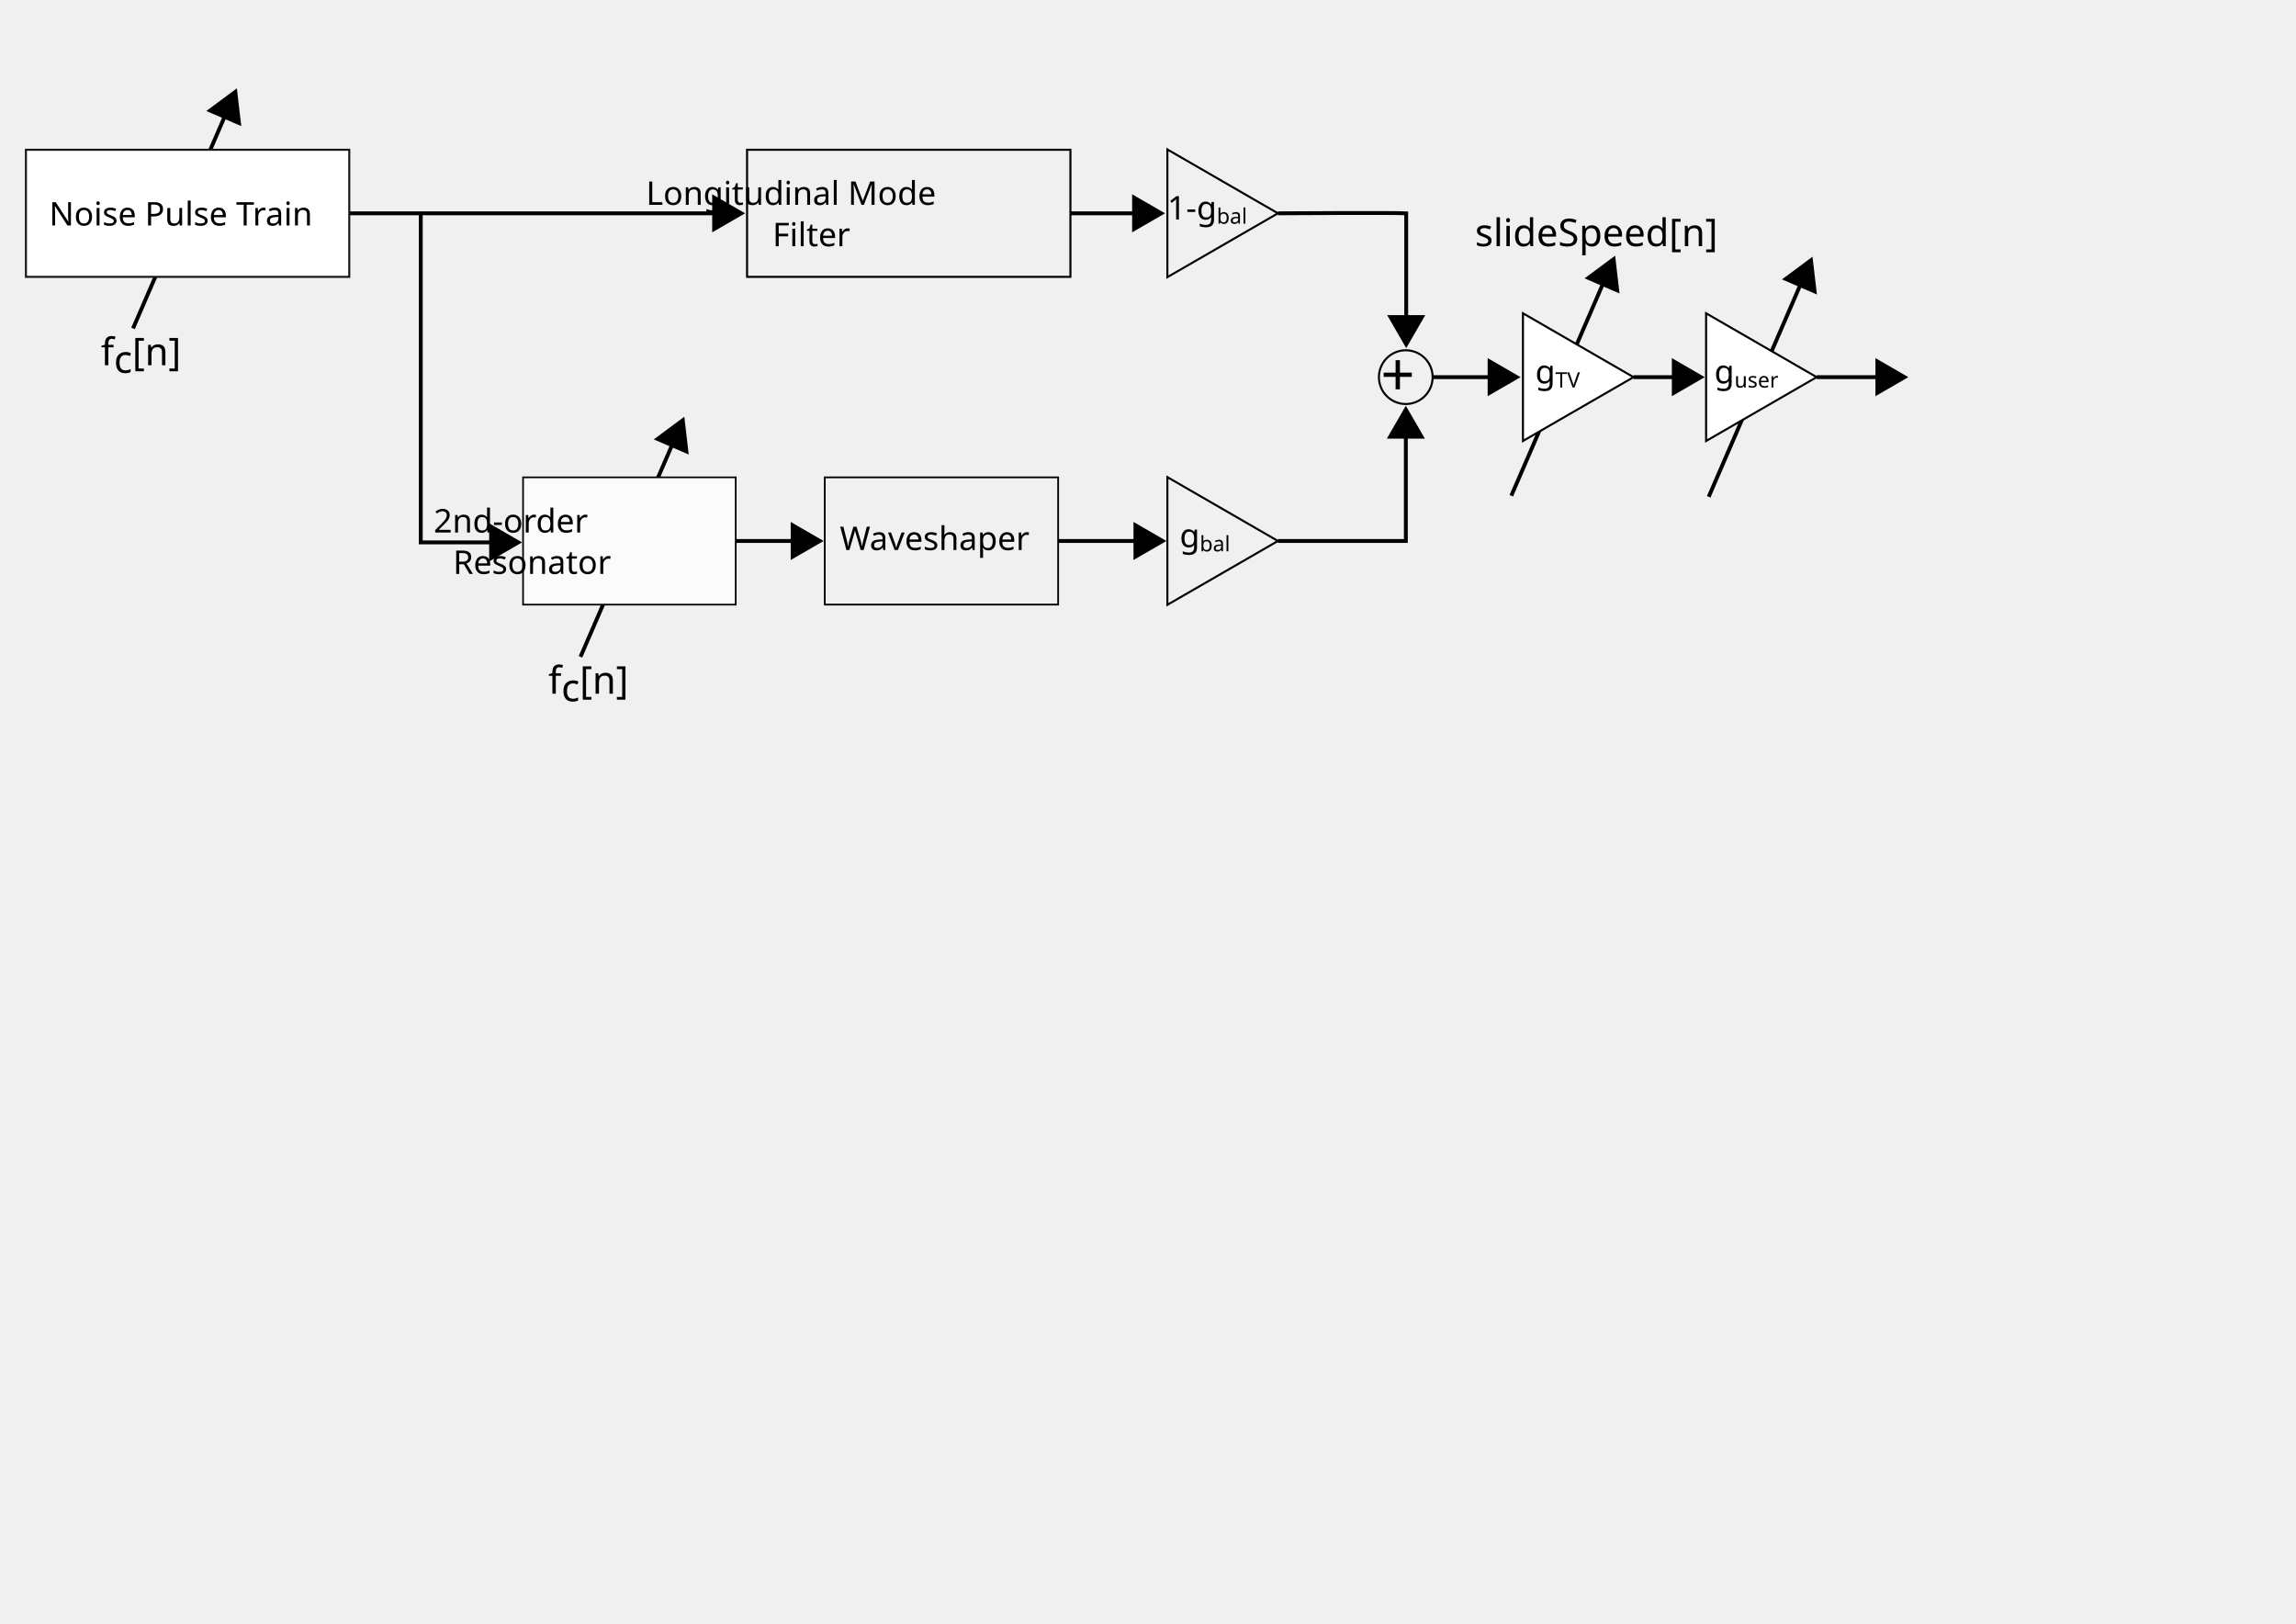
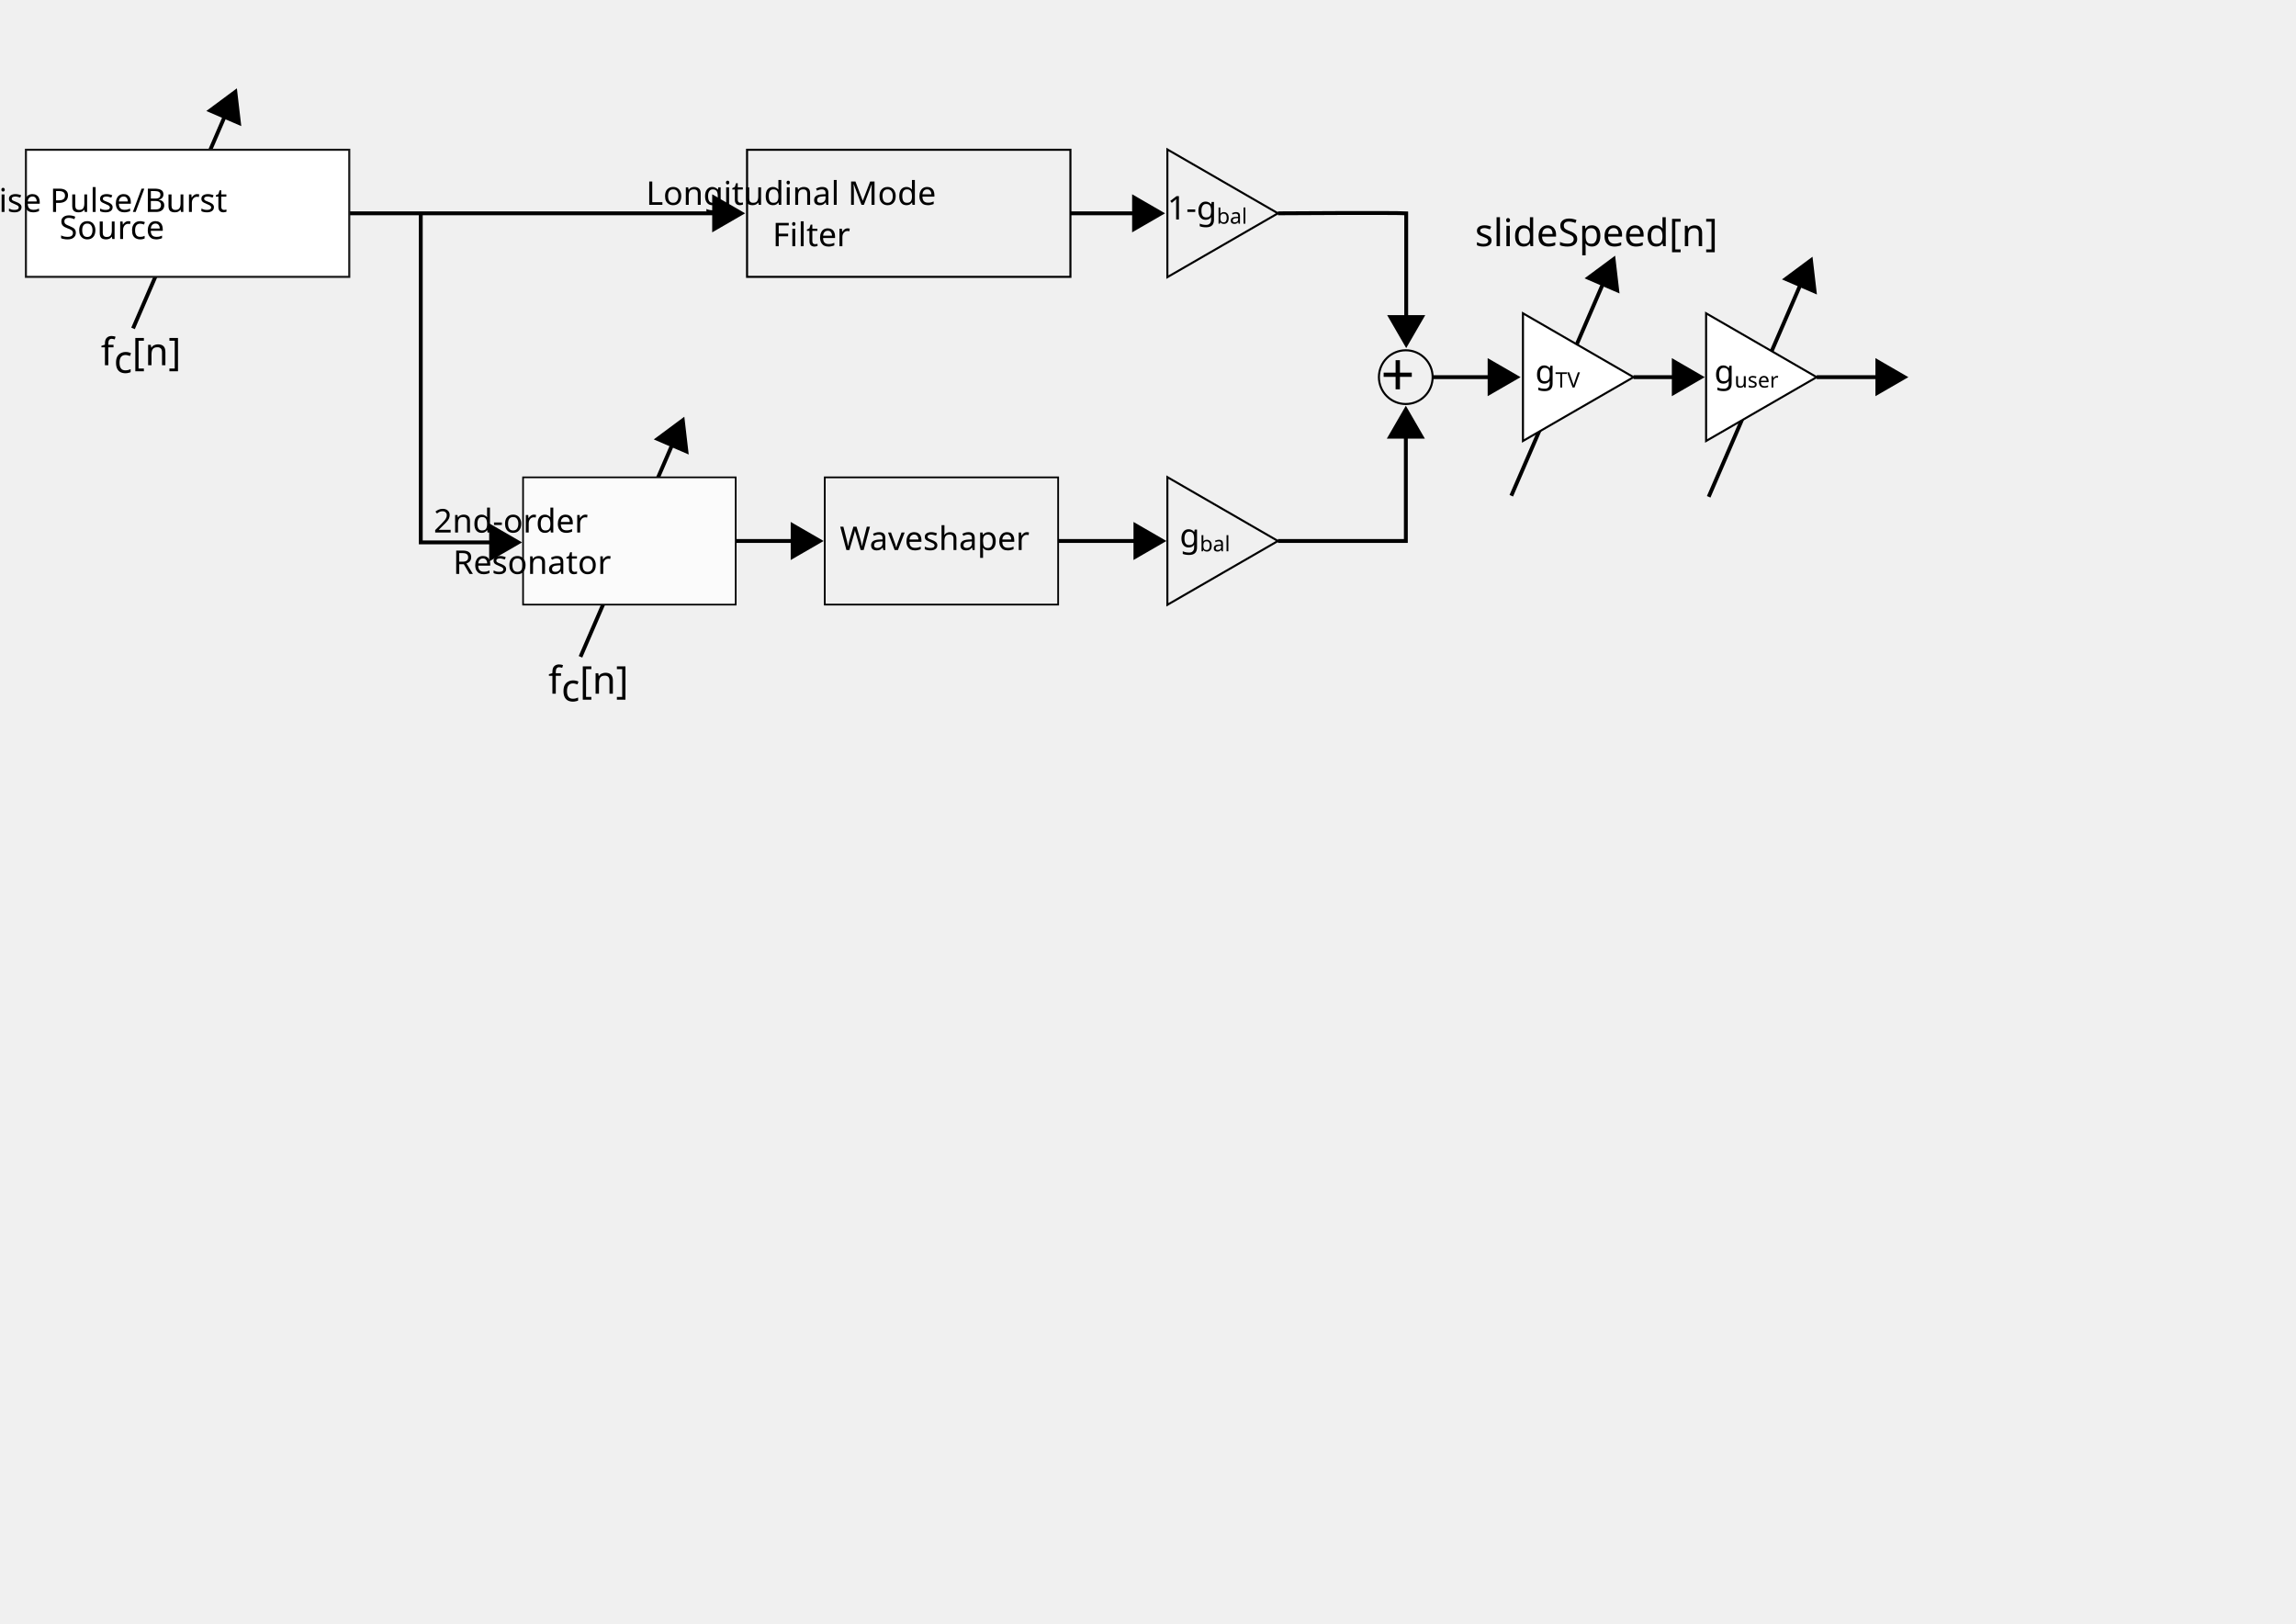
<svg xmlns="http://www.w3.org/2000/svg" width="297mm" height="210mm" viewBox="0 0 297 210" version="1.1" id="svg8">
  <defs id="defs2">
    <marker style="overflow:visible" id="marker2492" refX="0.0" refY="0.0" orient="auto">
      <path transform="scale(0.8)" style="fill-rule:evenodd;stroke:#000000;stroke-width:1pt;stroke-opacity:1;fill:#000000;fill-opacity:1" d="M 5.77,0.0 L -2.88,5.0 L -2.88,-5.0 L 5.77,0.0 z " id="path2490" />
    </marker>
    <marker orient="auto" refY="0.0" refX="0.0" id="marker2416" style="overflow:visible">
      <path id="path2414" d="M 5.77,0.0 L -2.88,5.0 L -2.88,-5.0 L 5.77,0.0 z " style="fill-rule:evenodd;stroke:#000000;stroke-width:1pt;stroke-opacity:1;fill:#000000;fill-opacity:1" transform="scale(0.8)" />
    </marker>
    <marker style="overflow:visible" id="marker2156" refX="0.0" refY="0.0" orient="auto">
      <path transform="scale(0.8)" style="fill-rule:evenodd;stroke:#000000;stroke-width:1pt;stroke-opacity:1;fill:#000000;fill-opacity:1" d="M 5.77,0.0 L -2.88,5.0 L -2.88,-5.0 L 5.77,0.0 z " id="path2154" />
    </marker>
    <marker orient="auto" refY="0.0" refX="0.0" id="marker2092" style="overflow:visible">
      <path id="path2090" d="M 5.77,0.0 L -2.88,5.0 L -2.88,-5.0 L 5.77,0.0 z " style="fill-rule:evenodd;stroke:#000000;stroke-width:1pt;stroke-opacity:1;fill:#000000;fill-opacity:1" transform="scale(0.8)" />
    </marker>
    <marker style="overflow:visible" id="marker2034" refX="0.0" refY="0.0" orient="auto">
      <path transform="scale(0.8)" style="fill-rule:evenodd;stroke:#000000;stroke-width:1pt;stroke-opacity:1;fill:#000000;fill-opacity:1" d="M 5.77,0.0 L -2.88,5.0 L -2.88,-5.0 L 5.77,0.0 z " id="path2032" />
    </marker>
    <marker orient="auto" refY="0.0" refX="0.0" id="marker1928" style="overflow:visible">
      <path id="path1926" d="M 5.77,0.0 L -2.88,5.0 L -2.88,-5.0 L 5.77,0.0 z " style="fill-rule:evenodd;stroke:#000000;stroke-width:1pt;stroke-opacity:1;fill:#000000;fill-opacity:1" transform="scale(0.8)" />
    </marker>
    <marker style="overflow:visible" id="marker1179" refX="0.0" refY="0.0" orient="auto">
      <path transform="scale(0.8)" style="fill-rule:evenodd;stroke:#000000;stroke-width:1pt;stroke-opacity:1;fill:#000000;fill-opacity:1" d="M 5.77,0.0 L -2.88,5.0 L -2.88,-5.0 L 5.77,0.0 z " id="path1177" />
    </marker>
    <marker orient="auto" refY="0.0" refX="0.0" id="TriangleOutL" style="overflow:visible">
      <path id="path1029" d="M 5.77,0.0 L -2.88,5.0 L -2.88,-5.0 L 5.77,0.0 z " style="fill-rule:evenodd;stroke:#000000;stroke-width:1pt;stroke-opacity:1;fill:#000000;fill-opacity:1" transform="scale(0.8)" />
    </marker>
    <marker style="overflow:visible" id="marker1179-7" refX="0" refY="0" orient="auto">
      <path transform="scale(0.8)" style="fill:#000000;fill-opacity:1;fill-rule:evenodd;stroke:#000000;stroke-width:1pt;stroke-opacity:1" d="M 5.77,0 -2.88,5 V -5 Z" id="path1177-9" />
    </marker>
    <marker style="overflow:visible" id="marker1179-9" refX="0" refY="0" orient="auto">
      <path transform="scale(0.8)" style="fill:#000000;fill-opacity:1;fill-rule:evenodd;stroke:#000000;stroke-width:1pt;stroke-opacity:1" d="M 5.77,0 -2.88,5 V -5 Z" id="path1177-5" />
    </marker>
    <marker style="overflow:visible" id="marker1496" refX="0" refY="0" orient="auto">
      <path transform="scale(0.8)" style="fill:#000000;fill-opacity:1;fill-rule:evenodd;stroke:#000000;stroke-width:1pt;stroke-opacity:1" d="M 5.77,0 -2.88,5 V -5 Z" id="path1494" />
    </marker>
    <marker style="overflow:visible" id="marker1496-6" refX="0" refY="0" orient="auto">
      <path transform="scale(0.8)" style="fill:#000000;fill-opacity:1;fill-rule:evenodd;stroke:#000000;stroke-width:1pt;stroke-opacity:1" d="M 5.77,0 -2.88,5 V -5 Z" id="path1494-4" />
    </marker>
    <marker style="overflow:visible" id="marker1496-67" refX="0" refY="0" orient="auto">
      <path transform="scale(0.8)" style="fill:#000000;fill-opacity:1;fill-rule:evenodd;stroke:#000000;stroke-width:1pt;stroke-opacity:1" d="M 5.77,0 -2.88,5 V -5 Z" id="path1494-3" />
    </marker>
    <marker style="overflow:visible" id="marker1496-67-6" refX="0" refY="0" orient="auto">
      <path transform="scale(0.8)" style="fill:#000000;fill-opacity:1;fill-rule:evenodd;stroke:#000000;stroke-width:1pt;stroke-opacity:1" d="M 5.77,0 -2.88,5 V -5 Z" id="path1494-3-5" />
    </marker>
  </defs>
  <g id="layer1" transform="translate(0,-87)">
    <g transform="translate(84.87654,81.98493)" id="g824-7">
      <g id="g862">
        <rect style="opacity:1;fill:none;fill-opacity:1;stroke:#000000;stroke-width:0.265;stroke-miterlimit:4;stroke-dasharray:none;stroke-opacity:1" id="rect815-5" width="41.828" height="16.437" x="11.76" y="24.385" />
        <text xml:space="preserve" style="font-style:normal;font-weight:normal;font-size:10.583px;line-height:0.5;font-family:sans-serif;text-align:center;letter-spacing:0px;word-spacing:0px;text-anchor:middle;fill:#000000;fill-opacity:1;stroke:none;stroke-width:0.265" x="32.466" y="31.505" id="text819-5">
          <tspan id="tspan852" x="33.14" y="31.505" style="font-style:normal;font-variant:normal;font-weight:normal;font-stretch:normal;font-size:4.233px;line-height:0.5;font-family:sans-serif;-inkscape-font-specification:'sans-serif, Normal';font-variant-ligatures:normal;font-variant-caps:normal;font-variant-numeric:normal;font-feature-settings:normal;text-align:center;writing-mode:lr-tb;text-anchor:middle;stroke-width:0.265">Longitudinal Mode </tspan>
          <tspan id="tspan856" x="32.466" y="36.859" style="font-style:normal;font-variant:normal;font-weight:normal;font-stretch:normal;font-size:4.233px;line-height:0.5;font-family:sans-serif;-inkscape-font-specification:'sans-serif, Normal';font-variant-ligatures:normal;font-variant-caps:normal;font-variant-numeric:normal;font-feature-settings:normal;text-align:center;writing-mode:lr-tb;text-anchor:middle;stroke-width:0.265">Filter</tspan>
        </text>
      </g>
    </g>
    <g transform="translate(79.13798,120.7551)" id="g938">
      <rect y="27.984" x="27.552" height="16.455" width="30.187" id="rect815-7" style="opacity:1;fill:none;fill-opacity:1;stroke:#000000;stroke-width:0.225;stroke-miterlimit:4;stroke-dasharray:none;stroke-opacity:1" />
      <text id="text819-4" y="37.38" x="29.505" style="font-style:normal;font-weight:normal;font-size:10.583px;line-height:1.25;font-family:sans-serif;letter-spacing:0px;word-spacing:0px;fill:#000000;fill-opacity:1;stroke:none;stroke-width:0.265" xml:space="preserve">
        <tspan style="font-style:normal;font-variant:normal;font-weight:normal;font-stretch:normal;font-size:4.233px;font-family:sans-serif;-inkscape-font-specification:'sans-serif, Normal';font-variant-ligatures:normal;font-variant-caps:normal;font-variant-numeric:normal;font-feature-settings:normal;text-align:start;writing-mode:lr-tb;text-anchor:start;stroke-width:0.265" y="37.38" x="29.505" id="tspan817-48">Waveshaper</tspan>
      </text>
    </g>
    <g id="g964" transform="translate(20.53542,79.91359)">
      <path style="opacity:1;fill:none;fill-opacity:1;stroke:#000000;stroke-width:0.265;stroke-miterlimit:4;stroke-dasharray:none;stroke-opacity:1" id="path940" d="m 144.772,34.675 -7.151,4.128 -7.151,4.128 0,-8.257 0,-8.257 7.151,4.128 z" />
      <text xml:space="preserve" style="font-style:normal;font-variant:normal;font-weight:normal;font-stretch:normal;font-size:10.583px;line-height:1.25;font-family:sans-serif;-inkscape-font-specification:'sans-serif, Normal';font-variant-ligatures:normal;font-variant-caps:normal;font-variant-numeric:normal;font-feature-settings:normal;text-align:start;letter-spacing:0px;word-spacing:0px;writing-mode:lr-tb;text-anchor:start;fill:#000000;fill-opacity:1;stroke:none;stroke-width:0.265" x="130.465" y="35.466" id="text944">
        <tspan id="tspan946" style="font-style:normal;font-variant:normal;font-weight:normal;font-stretch:normal;font-size:4.233px;font-family:sans-serif;-inkscape-font-specification:'sans-serif, Normal';font-variant-ligatures:normal;font-variant-caps:normal;font-variant-numeric:normal;font-feature-settings:normal;text-align:start;writing-mode:lr-tb;text-anchor:start" x="130.465" y="35.466">1-g<tspan style="font-size:65%;baseline-shift:sub" id="tspan950">bal</tspan>
        </tspan>
      </text>
    </g>
    <g transform="translate(20.53542,122.2919)" id="g964-6">
      <path style="opacity:1;fill:none;fill-opacity:1;stroke:#000000;stroke-width:0.265;stroke-miterlimit:4;stroke-dasharray:none;stroke-opacity:1" id="path940-3" d="m 144.772,34.675 -7.151,4.128 -7.151,4.128 0,-8.257 0,-8.257 7.151,4.128 z" />
      <text xml:space="preserve" style="font-style:normal;font-variant:normal;font-weight:normal;font-stretch:normal;font-size:10.583px;line-height:1.25;font-family:sans-serif;-inkscape-font-specification:'sans-serif, Normal';font-variant-ligatures:normal;font-variant-caps:normal;font-variant-numeric:normal;font-feature-settings:normal;text-align:start;letter-spacing:0px;word-spacing:0px;writing-mode:lr-tb;text-anchor:start;fill:#000000;fill-opacity:1;stroke:none;stroke-width:0.265" x="132.053" y="35.466" id="text944-8">
        <tspan id="tspan946-4" style="font-style:normal;font-variant:normal;font-weight:normal;font-stretch:normal;font-size:4.233px;font-family:sans-serif;-inkscape-font-specification:'sans-serif, Normal';font-variant-ligatures:normal;font-variant-caps:normal;font-variant-numeric:normal;font-feature-settings:normal;text-align:start;writing-mode:lr-tb;text-anchor:start" x="132.053" y="35.466">g<tspan style="font-size:65%;baseline-shift:sub" id="tspan950-8">bal</tspan>
        </tspan>
      </text>
    </g>
    <g id="g1010" transform="translate(14.93486,85.72938)">
      <text id="text1001" y="52.481" x="163.658" style="font-style:normal;font-weight:normal;font-size:10.583px;line-height:1.25;font-family:sans-serif;letter-spacing:0px;word-spacing:0px;fill:#000000;fill-opacity:1;stroke:none;stroke-width:0.265" xml:space="preserve">
        <tspan style="font-size:7.761px;stroke-width:0.265" y="52.481" x="163.658" id="tspan999">+</tspan>
      </text>
      <circle r="3.475" cy="50.048" cx="166.91" id="path1003" style="opacity:1;fill:none;fill-opacity:1;stroke:#000000;stroke-width:0.265;stroke-linecap:butt;stroke-linejoin:miter;stroke-miterlimit:4;stroke-dasharray:none;stroke-dashoffset:0;stroke-opacity:1;paint-order:markers fill stroke" />
    </g>
    <path style="fill:none;stroke:#000000;stroke-width:0.5;stroke-linecap:butt;stroke-linejoin:miter;stroke-miterlimit:4;stroke-dasharray:none;stroke-opacity:1;marker-end:url(#TriangleOutL)" d="m 45.169,114.589 48.376,0" id="path885" />
    <path style="fill:none;stroke:#000000;stroke-width:0.5;stroke-linecap:butt;stroke-linejoin:miter;stroke-miterlimit:4;stroke-dasharray:none;stroke-opacity:1;marker-end:url(#marker1179)" d="m 138.512,114.589 9.354,0" id="path1169" />
    <path style="fill:none;stroke:#000000;stroke-width:0.5;stroke-linecap:butt;stroke-linejoin:miter;stroke-miterlimit:4;stroke-dasharray:none;stroke-opacity:1;marker-end:url(#marker1179-7)" d="m 136.917,156.967 h 11.126" id="path1169-9" />
    <path style="fill:none;stroke:#000000;stroke-width:0.5;stroke-linecap:butt;stroke-linejoin:miter;stroke-miterlimit:4;stroke-dasharray:none;stroke-opacity:1;marker-end:url(#marker1179-9)" d="m 95.114,156.967 h 8.586" id="path1169-99" />
    <path style="fill:none;stroke:#000000;stroke-width:0.5;stroke-linecap:butt;stroke-linejoin:miter;stroke-miterlimit:4;stroke-dasharray:none;stroke-opacity:1;marker-end:url(#marker1928)" d="m 54.429,114.532 v 42.617 h 10.267" id="path1918" />
    <path style="fill:none;stroke:#000000;stroke-width:0.5;stroke-linecap:butt;stroke-linejoin:miter;stroke-miterlimit:4;stroke-dasharray:none;stroke-opacity:1;marker-end:url(#marker2156)" d="m 234.996,135.778 h 9.021" id="path2020" />
    <path style="fill:none;stroke:#000000;stroke-width:0.5;stroke-linecap:butt;stroke-linejoin:miter;stroke-miterlimit:4;stroke-dasharray:none;stroke-opacity:1;marker-end:url(#marker2092)" d="m 211.305,135.778 h 6.376" id="path2022" />
    <path style="fill:none;stroke:#000000;stroke-width:0.5;stroke-linecap:butt;stroke-linejoin:miter;stroke-miterlimit:4;stroke-dasharray:none;stroke-opacity:1;marker-end:url(#marker2034)" d="m 185.303,135.778 h 8.552" id="path2024" />
    <path style="fill:none;stroke:#000000;stroke-width:0.5;stroke-linecap:butt;stroke-linejoin:miter;stroke-miterlimit:4;stroke-dasharray:none;stroke-opacity:1;marker-end:url(#marker2492)" d="m 165.308,114.589 c 0,0 15.129,-0.095 16.593,0 l 0,14.59" id="path2404" />
    <path style="fill:none;stroke:#000000;stroke-width:0.5;stroke-linecap:butt;stroke-linejoin:miter;stroke-miterlimit:4;stroke-dasharray:none;stroke-opacity:1;marker-end:url(#marker2416)" d="m 165.308,156.967 h 16.546 v -14.654" id="path2406" />
    <text xml:space="preserve" style="font-style:normal;font-weight:normal;font-size:10.583px;line-height:1.25;font-family:sans-serif;letter-spacing:0px;word-spacing:0px;fill:#000000;fill-opacity:1;stroke:none;stroke-width:0.265" x="13.044" y="134.239" id="text2670-5">
      <tspan id="tspan2668-6" x="13.044" y="134.239" style="font-size:4.939px;stroke-width:0.265">f<tspan style="font-size:4.939px;baseline-shift:sub;stroke-width:0.265" id="tspan2672-7">c</tspan>[n]</tspan>
    </text>
    <path id="path1486" d="M 17.209,129.474 29.513,101.031" style="fill:none;stroke:#000000;stroke-width:0.5;stroke-linecap:butt;stroke-linejoin:miter;stroke-miterlimit:4;stroke-dasharray:none;stroke-opacity:1;marker-end:url(#marker1496)" />
    <path id="path1486-6" d="M 75.089,171.948 87.392,143.505" style="fill:none;stroke:#000000;stroke-width:0.5;stroke-linecap:butt;stroke-linejoin:miter;stroke-miterlimit:4;stroke-dasharray:none;stroke-opacity:1;marker-end:url(#marker1496-6)" />
    <text xml:space="preserve" style="font-style:normal;font-weight:normal;font-size:10.583px;line-height:1.25;font-family:sans-serif;letter-spacing:0px;word-spacing:0px;fill:#000000;fill-opacity:1;stroke:none;stroke-width:0.265" x="70.924" y="176.712" id="text2670-5-0">
      <tspan id="tspan2668-6-7" x="70.924" y="176.712" style="font-size:4.939px;stroke-width:0.265">f<tspan style="font-size:4.939px;baseline-shift:sub;stroke-width:0.265" id="tspan2672-7-4">c</tspan>[n]</tspan>
    </text>
    <path id="path1486-9" d="M 195.494,151.117 207.797,122.674" style="fill:none;stroke:#000000;stroke-width:0.5;stroke-linecap:butt;stroke-linejoin:miter;stroke-miterlimit:4;stroke-dasharray:none;stroke-opacity:1;marker-end:url(#marker1496-67)" />
    <text xml:space="preserve" style="font-style:normal;font-weight:normal;font-size:10.583px;line-height:1.25;font-family:sans-serif;letter-spacing:0px;word-spacing:0px;fill:#000000;fill-opacity:1;stroke:none;stroke-width:0.265" x="190.8" y="118.84" id="text2670-5-1">
      <tspan id="tspan2668-6-0" x="190.8" y="118.84" style="font-size:4.939px;stroke-width:0.265">slideSpeed[n]</tspan>
    </text>
    <path id="path1486-9-4" d="m 221.027,151.253 12.303,-28.443" style="fill:none;stroke:#000000;stroke-width:0.5;stroke-linecap:butt;stroke-linejoin:miter;stroke-miterlimit:4;stroke-dasharray:none;stroke-opacity:1;marker-end:url(#marker1496-67-6)" />
  </g>
  <g id="layer3">
    <g style="" id="g824" transform="translate(-8.407571,-5.015069)">
      <rect y="24.385" x="11.76" height="16.437" width="41.828" id="rect815" style="opacity:1;fill:#ffffff;fill-opacity:1;stroke:#181818;stroke-width:0.265;stroke-miterlimit:4;stroke-dasharray:none;stroke-opacity:1" />
-       <text id="text819" y="34.182" x="14.768" style="font-style:normal;font-weight:normal;font-size:10.583px;line-height:1.25;font-family:sans-serif;letter-spacing:0px;word-spacing:0px;fill:#000000;fill-opacity:1;stroke:none;stroke-width:0.265" xml:space="preserve">
-         <tspan style="font-style:normal;font-variant:normal;font-weight:normal;font-stretch:normal;font-size:4.233px;font-family:sans-serif;-inkscape-font-specification:'sans-serif, Normal';font-variant-ligatures:normal;font-variant-caps:normal;font-variant-numeric:normal;font-feature-settings:normal;text-align:start;writing-mode:lr-tb;text-anchor:start;stroke-width:0.265" y="34.182" x="14.768" id="tspan817">Noise Pulse Train</tspan>
+       <text id="text819" y="32.431" x="32.518" style="font-style:normal;font-weight:normal;font-size:10.583px;line-height:0.25;font-family:sans-serif;text-align:center;letter-spacing:0px;word-spacing:0px;text-anchor:middle;fill:#000000;fill-opacity:1;stroke:none;stroke-width:0.265" xml:space="preserve">
+         <tspan style="font-style:normal;font-variant:normal;font-weight:normal;font-stretch:normal;font-size:4.233px;line-height:0.25;font-family:sans-serif;-inkscape-font-specification:'sans-serif, Normal';font-variant-ligatures:normal;font-variant-caps:normal;font-variant-numeric:normal;font-feature-settings:normal;text-align:center;writing-mode:lr-tb;text-anchor:middle;stroke-width:0.265" y="32.431" x="32.518" id="tspan817">Noise Pulse/Burst</tspan>
+         <tspan style="font-style:normal;font-variant:normal;font-weight:normal;font-stretch:normal;font-size:4.233px;line-height:0.25;font-family:sans-serif;-inkscape-font-specification:'sans-serif, Normal';font-variant-ligatures:normal;font-variant-caps:normal;font-variant-numeric:normal;font-feature-settings:normal;text-align:center;writing-mode:lr-tb;text-anchor:middle;stroke-width:0.265" y="35.933" x="32.518" id="tspan991">Source</tspan>
      </text>
    </g>
    <g style="" transform="translate(48.78638,37.36326)" id="g824-1">
      <g id="g909">
        <rect style="opacity:1;fill:#fbfbfb;fill-opacity:1;stroke:#000000;stroke-width:0.215;stroke-miterlimit:4;stroke-dasharray:none;stroke-opacity:1" id="rect815-3" width="27.507" height="16.461" x="18.876" y="24.373" />
        <text xml:space="preserve" style="font-style:normal;font-weight:normal;font-size:10.583px;line-height:0.5;font-family:sans-serif;text-align:center;letter-spacing:0px;word-spacing:0px;text-anchor:middle;fill:#000000;fill-opacity:1;stroke:none;stroke-width:0.265" x="32.424" y="31.505" id="text819-7">
          <tspan id="tspan817-4" x="32.424" y="31.505" style="font-style:normal;font-variant:normal;font-weight:normal;font-stretch:normal;font-size:4.233px;line-height:0.5;font-family:sans-serif;-inkscape-font-specification:'sans-serif, Normal';font-variant-ligatures:normal;font-variant-caps:normal;font-variant-numeric:normal;font-feature-settings:normal;text-align:center;writing-mode:lr-tb;text-anchor:middle;stroke-width:0.265">2nd-order</tspan>
          <tspan id="tspan888" x="32.424" y="36.859" style="font-style:normal;font-variant:normal;font-weight:normal;font-stretch:normal;font-size:4.233px;line-height:0.5;font-family:sans-serif;-inkscape-font-specification:'sans-serif, Normal';font-variant-ligatures:normal;font-variant-caps:normal;font-variant-numeric:normal;font-feature-settings:normal;text-align:center;writing-mode:lr-tb;text-anchor:middle;stroke-width:0.265">Resonator</tspan>
        </text>
      </g>
    </g>
    <g style="" transform="translate(66.53264,14.10276)" id="g964-6-0">
      <path style="opacity:1;fill:#ffffff;fill-opacity:1;stroke:#000000;stroke-width:0.265;stroke-miterlimit:4;stroke-dasharray:none;stroke-opacity:1" id="path940-3-6" d="m 144.772,34.675 -7.151,4.128 -7.151,4.128 0,-8.257 0,-8.257 7.151,4.128 z" />
      <text xml:space="preserve" style="font-style:normal;font-variant:normal;font-weight:normal;font-stretch:normal;font-size:10.583px;line-height:1.25;font-family:sans-serif;-inkscape-font-specification:'sans-serif, Normal';font-variant-ligatures:normal;font-variant-caps:normal;font-variant-numeric:normal;font-feature-settings:normal;text-align:start;letter-spacing:0px;word-spacing:0px;writing-mode:lr-tb;text-anchor:start;fill:#000000;fill-opacity:1;stroke:none;stroke-width:0.265" x="132.053" y="35.466" id="text944-8-1">
        <tspan id="tspan946-4-3" style="font-style:normal;font-variant:normal;font-weight:normal;font-stretch:normal;font-size:4.233px;font-family:sans-serif;-inkscape-font-specification:'sans-serif, Normal';font-variant-ligatures:normal;font-variant-caps:normal;font-variant-numeric:normal;font-feature-settings:normal;text-align:start;writing-mode:lr-tb;text-anchor:start" x="132.053" y="35.466">g<tspan style="font-size:65%;baseline-shift:sub" id="tspan950-8-8">TV</tspan>
        </tspan>
      </text>
    </g>
    <g style="" transform="translate(90.2236,14.10276)" id="g964-6-0-4">
      <path style="opacity:1;fill:#ffffff;fill-opacity:1;stroke:#000000;stroke-width:0.265;stroke-miterlimit:4;stroke-dasharray:none;stroke-opacity:1" id="path940-3-6-6" d="m 144.772,34.675 -7.151,4.128 -7.151,4.128 0,-8.257 0,-8.257 7.151,4.128 z" />
      <text xml:space="preserve" style="font-style:normal;font-variant:normal;font-weight:normal;font-stretch:normal;font-size:10.583px;line-height:1.25;font-family:sans-serif;-inkscape-font-specification:'sans-serif, Normal';font-variant-ligatures:normal;font-variant-caps:normal;font-variant-numeric:normal;font-feature-settings:normal;text-align:start;letter-spacing:0px;word-spacing:0px;writing-mode:lr-tb;text-anchor:start;fill:#000000;fill-opacity:1;stroke:none;stroke-width:0.265" x="131.524" y="35.466" id="text944-8-1-6">
        <tspan id="tspan946-4-3-2" style="font-style:normal;font-variant:normal;font-weight:normal;font-stretch:normal;font-size:4.233px;font-family:sans-serif;-inkscape-font-specification:'sans-serif, Normal';font-variant-ligatures:normal;font-variant-caps:normal;font-variant-numeric:normal;font-feature-settings:normal;text-align:start;writing-mode:lr-tb;text-anchor:start" x="131.524" y="35.466">g<tspan style="font-size:65%;baseline-shift:sub" id="tspan950-8-8-1">user</tspan>
        </tspan>
      </text>
    </g>
  </g>
</svg>
